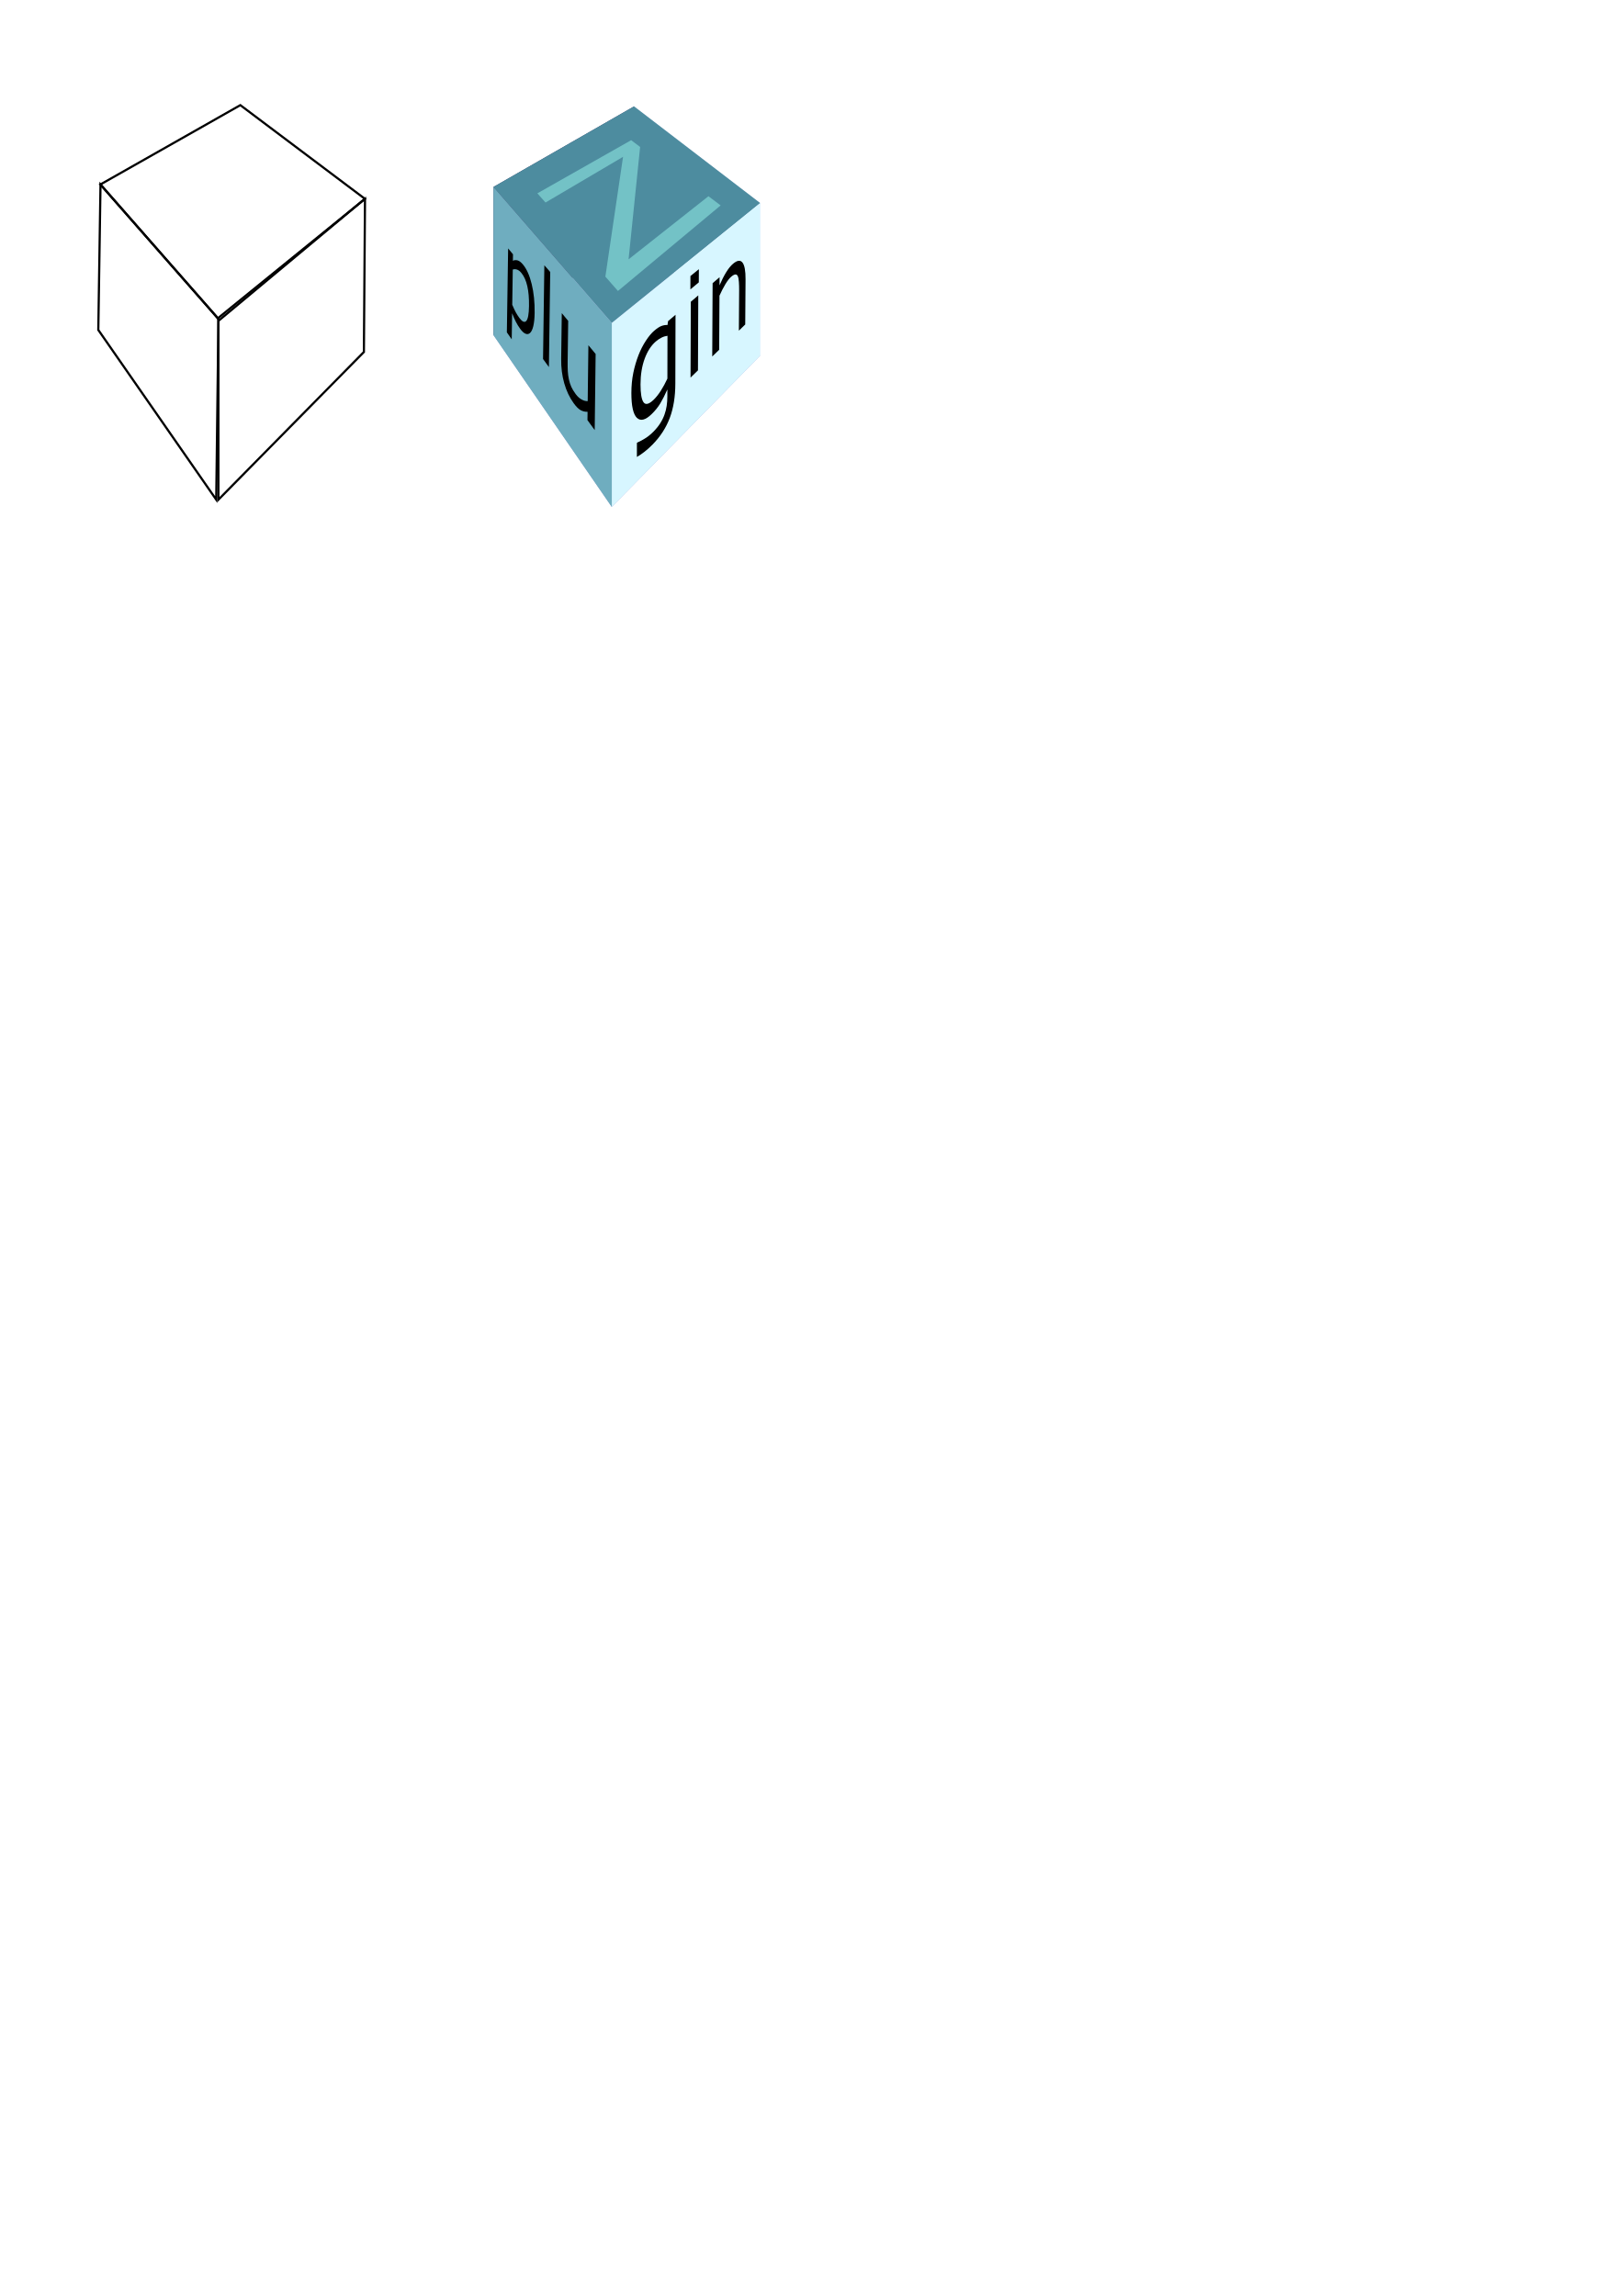
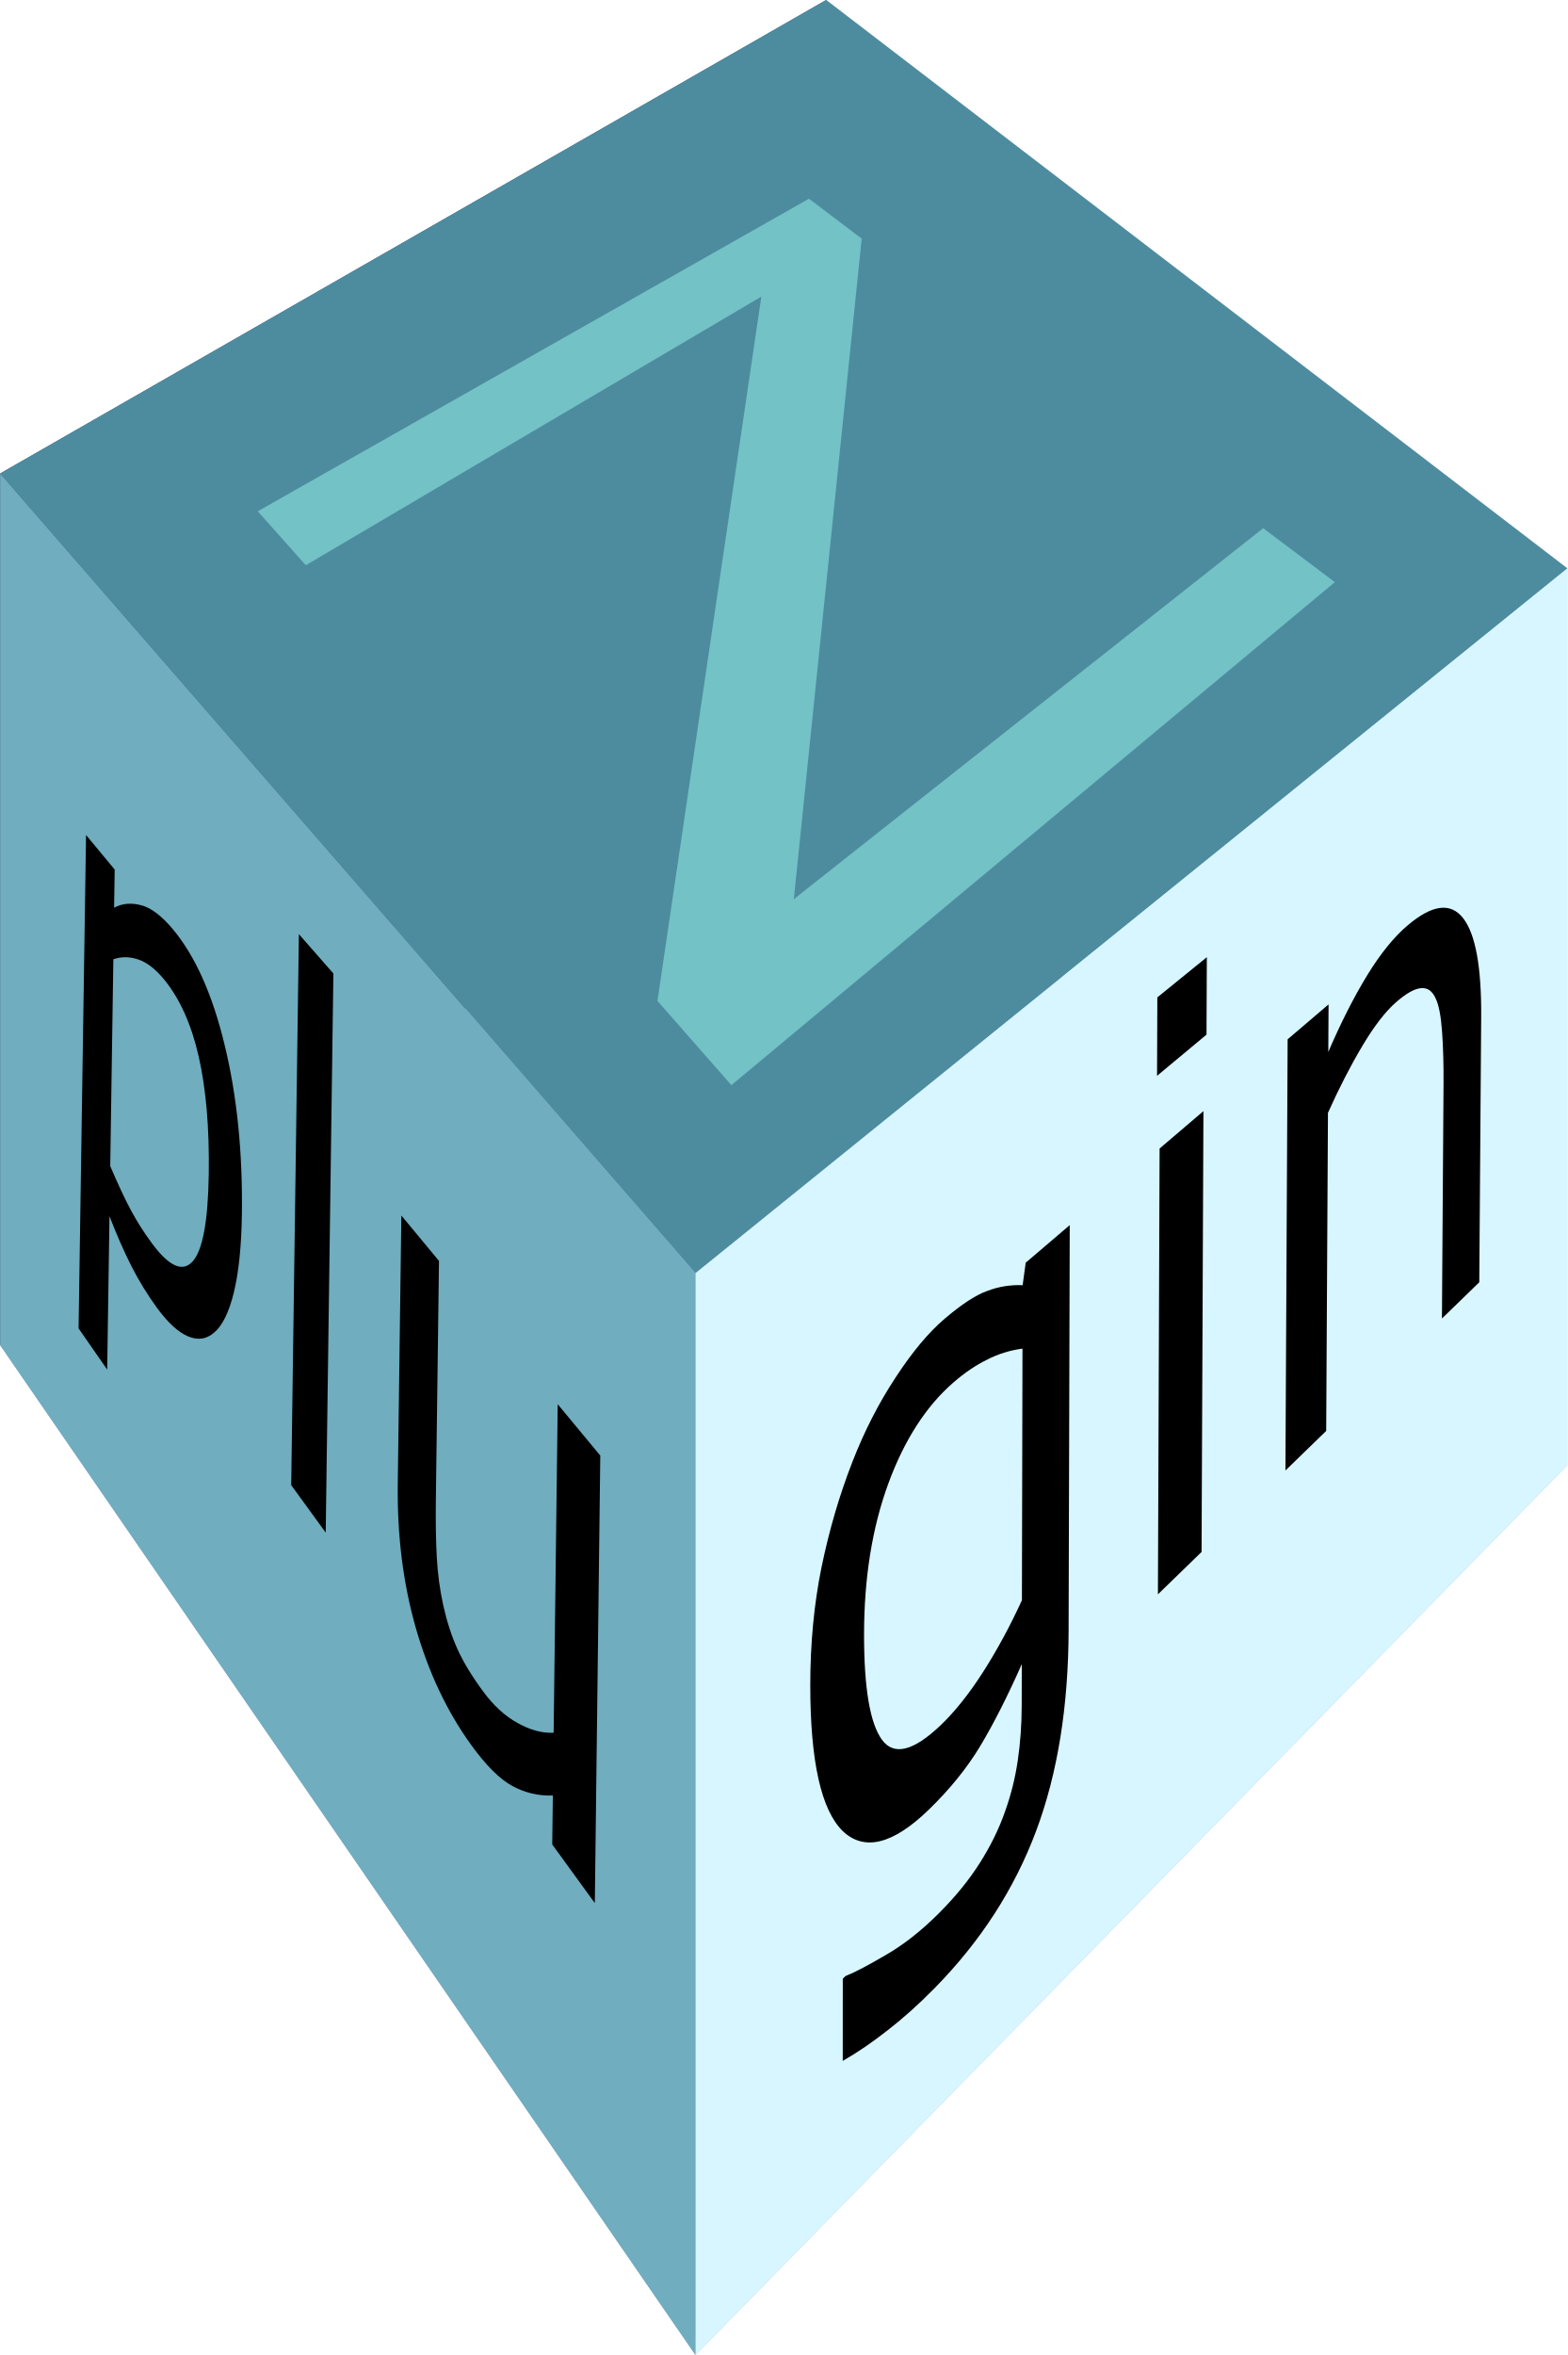
- <svg xmlns="http://www.w3.org/2000/svg" width="210mm" height="297mm" viewBox="0 0 744.094 1052.362" id="svg2" version="1.1">
+ <svg xmlns="http://www.w3.org/2000/svg" width="34.496mm" height="51.819mm" viewBox="0 0 122.229 183.612" id="svg2" version="1.1">
  <defs id="defs4">
    </defs>
-   <g id="layer1">
-     <path id="path3568" d="M 100.542,146.684 45.994,84.56 110.139,48.195 167.213,91.126 Z" style="fill:none;fill-rule:evenodd;stroke:#000000;stroke-width:1px;stroke-linecap:butt;stroke-linejoin:miter;stroke-opacity:1" />
-     <path id="path3570" d="m 45.05,151.23 1.01,-66.67 54.043,61.619 -1.01,82.833 z" style="fill:none;fill-rule:evenodd;stroke:#000000;stroke-width:1px;stroke-linecap:butt;stroke-linejoin:miter;stroke-opacity:1" />
-     <path id="path3572" d="m 100.093,229.012 0,-83.338 67.175,-54.548 -0.505,70.206 z" style="fill:none;fill-rule:evenodd;stroke:#000000;stroke-width:1px;stroke-linecap:butt;stroke-linejoin:miter;stroke-opacity:1" />
-     <g id="g6632" transform="translate(-72.85714,-678.5714)">
+   <g id="layer1" transform="translate(-0.0114958,0.0035898)">
+     <g id="g6632" transform="translate(-298.9937,-727.3321)">
      <g id="g3552" style="fill:none;fill-rule:evenodd;stroke:none;stroke-width:1px;stroke-linecap:butt;stroke-linejoin:round;stroke-opacity:1">
-         <path id="path3562" style="fill:#afafde;fill-rule:evenodd;stroke:none;stroke-width:1px;stroke-linecap:butt;stroke-linejoin:round;stroke-opacity:1" d="m 299.005,832.218 54.222,78.723 68.007,-69.383 -57.807,-55.952 z" points="353.227,910.941 421.234,841.558 363.427,785.606 299.005,832.218 " />
-         <path id="path3554" style="fill:#353564;fill-rule:evenodd;stroke:none;stroke-width:1px;stroke-linecap:butt;stroke-linejoin:round;stroke-opacity:1" d="m 299.005,764.249 0,67.969 64.422,-46.612 0,-58.277 z" points="299.005,832.218 363.427,785.606 363.427,727.329 299.005,764.249 " />
-         <path id="path3564" style="fill:#e9e9ff;fill-rule:evenodd;stroke:none;stroke-width:1px;stroke-linecap:butt;stroke-linejoin:round;stroke-opacity:1" d="m 363.427,727.329 57.807,44.319 0,69.911 -57.807,-55.952 z" points="421.234,771.647 421.234,841.558 363.427,785.606 363.427,727.329 " />
-         <path id="path3556" style="fill:#4d8c9f;fill-opacity:1;fill-rule:evenodd;stroke:none;stroke-width:1px;stroke-linecap:butt;stroke-linejoin:round;stroke-opacity:1" d="m 299.005,764.249 54.222,62.355 68.007,-54.957 -57.807,-44.319 z" points="353.227,826.604 421.234,771.647 363.427,727.329 299.005,764.249 " />
-         <path id="path3560" style="fill:#d7f6ff;fill-opacity:1;fill-rule:evenodd;stroke:none;stroke-width:1px;stroke-linecap:butt;stroke-linejoin:round;stroke-opacity:1" d="m 353.227,826.604 0,84.337 68.007,-69.383 0,-69.911 z" points="353.227,910.941 421.234,841.558 421.234,771.647 353.227,826.604 " />
-         <path id="path3558" style="fill:#6fadbf;fill-opacity:1;fill-rule:evenodd;stroke:none;stroke-width:1px;stroke-linecap:butt;stroke-linejoin:round;stroke-opacity:1" d="m 299.005,764.249 54.222,62.355 0,84.337 -54.222,-78.723 z" points="353.227,826.604 353.227,910.941 299.005,832.218 299.005,764.249 " />
+         <path id="path3562" style="fill:#afafde;fill-rule:evenodd;stroke:none;stroke-width:1px;stroke-linecap:butt;stroke-linejoin:round;stroke-opacity:1" d="m 299.017,832.214 54.222,78.723 68.007,-69.383 -57.807,-55.952 z" points="353.238,910.937 421.245,841.554 363.438,785.602 299.017,832.214 " />
+         <path id="path3554" style="fill:#353564;fill-rule:evenodd;stroke:none;stroke-width:1px;stroke-linecap:butt;stroke-linejoin:round;stroke-opacity:1" d="m 299.017,764.246 0,67.969 64.422,-46.612 0,-58.277 z" points="299.017,832.214 363.438,785.602 363.438,727.325 299.017,764.246 " />
+         <path id="path3564" style="fill:#e9e9ff;fill-rule:evenodd;stroke:none;stroke-width:1px;stroke-linecap:butt;stroke-linejoin:round;stroke-opacity:1" d="m 363.438,727.325 57.807,44.319 0,69.911 -57.807,-55.952 z" points="421.245,771.644 421.245,841.554 363.438,785.602 363.438,727.325 " />
+         <path id="path3556" style="fill:#4d8c9f;fill-opacity:1;fill-rule:evenodd;stroke:none;stroke-width:1px;stroke-linecap:butt;stroke-linejoin:round;stroke-opacity:1" d="m 299.017,764.246 54.222,62.355 68.007,-54.957 -57.807,-44.319 z" points="353.238,826.601 421.245,771.644 363.438,727.325 299.017,764.246 " />
+         <path id="path3560" style="fill:#d7f6ff;fill-opacity:1;fill-rule:evenodd;stroke:none;stroke-width:1px;stroke-linecap:butt;stroke-linejoin:round;stroke-opacity:1" d="m 353.238,826.601 0,84.337 68.007,-69.383 0,-69.911 z" points="353.238,910.937 421.245,841.554 421.245,771.644 353.238,826.601 " />
+         <path id="path3558" style="fill:#6fadbf;fill-opacity:1;fill-rule:evenodd;stroke:none;stroke-width:1px;stroke-linecap:butt;stroke-linejoin:round;stroke-opacity:1" d="m 299.017,764.246 54.222,62.355 0,84.337 -54.222,-78.723 z" points="353.238,826.601 353.238,910.937 299.017,832.214 299.017,764.246 " />
      </g>
      <g transform="matrix(0.7058806,0,0,0.7058806,186.3397,273.3799)" style="font-style:normal;font-weight:normal;font-size:40px;line-height:125%;font-family:sans-serif;letter-spacing:0px;word-spacing:0px;fill:#73c2c6;fill-opacity:1;stroke:none;stroke-width:1px;stroke-linecap:butt;stroke-linejoin:miter;stroke-opacity:1" id="text3574">
        <path style="fill:#73c2c6;fill-opacity:1" d="m 307.086,707.395 c 0,0 -66.67,55.558 -66.67,55.558 0,0 -8.169,-9.304 -8.169,-9.304 0,0 11.479,-77.795 11.479,-77.795 0,0 -50.33,29.672 -50.33,29.672 0,0 -5.309,-5.956 -5.309,-5.956 0,0 60.901,-34.527 60.901,-34.527 0,0 5.824,4.409 5.824,4.409 0,0 -7.5,72.959 -7.5,72.959 0,0 51.857,-40.973 51.857,-40.973 0,0 7.918,5.956 7.918,5.956 0,0 0,0 0,0" id="path3579" />
      </g>
      <g id="text3661" style="font-style:normal;font-weight:normal;font-size:40px;line-height:125%;font-family:sans-serif;letter-spacing:0px;word-spacing:0px;fill:#000000;fill-opacity:1;stroke:none;stroke-width:1px;stroke-linecap:butt;stroke-linejoin:miter;stroke-opacity:1" transform="matrix(0.7420669,0,0,0.7420669,162.659,213.3895)">
        <path style="fill:#000000;fill-opacity:1" id="path3666" d="m 209.155,820.223 c -0.047,3.301 -0.326,6.013 -0.836,8.13 -0.508,2.085 -1.199,3.495 -2.071,4.231 -0.806,0.715 -1.741,0.84 -2.802,0.38 -1.041,-0.464 -2.128,-1.481 -3.261,-3.044 -0.977,-1.348 -1.853,-2.782 -2.632,-4.305 -0.762,-1.498 -1.533,-3.249 -2.31,-5.252 0,0 -0.241,16.112 -0.241,16.112 0,0 -3.006,-4.326 -3.006,-4.326 0,0 0.785,-51.839 0.785,-51.839 0,0 3.008,3.629 3.008,3.629 0,0 -0.06,4.01 -0.06,4.01 0.835,-0.449 1.771,-0.54 2.81,-0.269 1.06,0.264 2.189,1.113 3.39,2.556 2.323,2.792 4.134,6.826 5.409,12.107 1.302,5.332 1.912,11.307 1.819,17.881 0,0 0,0 0,0 m -3.48,-4.303 c 0.07,-4.83 -0.284,-8.947 -1.057,-12.337 -0.767,-3.366 -1.972,-6.051 -3.6,-8.052 -0.912,-1.121 -1.829,-1.835 -2.751,-2.145 -0.914,-0.308 -1.788,-0.314 -2.62,-0.021 0,0 -0.326,21.736 -0.326,21.736 0.855,1.994 1.595,3.568 2.216,4.715 0.636,1.168 1.361,2.304 2.178,3.409 1.775,2.403 3.197,3.048 4.253,1.9 1.064,-1.158 1.636,-4.229 1.707,-9.205 0,0 0,0 0,0" />
        <path style="fill:#000000;fill-opacity:1" id="path3668" d="m 217.968,853.605 c 0,0 -3.626,-4.99 -3.626,-4.99 0,0 0.807,-57.888 0.807,-57.888 0,0 3.626,4.134 3.626,4.134 0,0 -0.807,58.744 -0.807,58.744 0,0 0,0 0,0" />
        <path style="fill:#000000;fill-opacity:1" id="path3670" d="m 246.25,892.529 c 0,0 -4.475,-6.159 -4.475,-6.159 0,0 0.064,-5.146 0.064,-5.146 -1.501,0.06 -2.92,-0.275 -4.258,-1 -1.325,-0.719 -2.765,-2.154 -4.314,-4.294 -2.558,-3.532 -4.497,-7.645 -5.842,-12.351 -1.331,-4.681 -1.955,-9.704 -1.883,-15.105 0,0 0.376,-28.185 0.376,-28.185 0,0 3.955,4.771 3.955,4.771 0,0 -0.329,25.102 -0.329,25.102 -0.029,2.24 0.002,4.239 0.095,5.999 0.093,1.735 0.318,3.419 0.676,5.055 0.372,1.686 0.866,3.214 1.481,4.586 0.618,1.378 1.528,2.882 2.736,4.517 1.085,1.468 2.283,2.566 3.597,3.287 1.342,0.749 2.607,1.092 3.793,1.023 0,0 0.429,-34.514 0.429,-34.514 0,0 4.473,5.397 4.473,5.397 0,0 -0.573,47.017 -0.573,47.017 0,0 0,0 0,0" />
      </g>
      <g transform="matrix(0.7812927,0,0,0.7812927,12.52541,181.6536)" style="font-style:normal;font-weight:normal;font-size:40px;line-height:125%;font-family:sans-serif;letter-spacing:0px;word-spacing:0px;fill:#000000;fill-opacity:1;stroke:none;stroke-width:1px;stroke-linecap:butt;stroke-linejoin:miter;stroke-opacity:1" id="text3760">
        <path style="fill:#000000;fill-opacity:1" d="m 473.342,861.041 c -0.021,7.678 -1.096,14.357 -3.24,20.09 -2.166,5.792 -5.536,11.024 -10.173,15.732 -1.564,1.588 -3.105,2.97 -4.622,4.144 -1.511,1.193 -3.014,2.221 -4.511,3.081 0,0 0.003,-8.199 0.003,-8.199 0,0 0.275,-0.272 0.275,-0.272 0.841,-0.321 2.167,-1.013 3.971,-2.071 1.787,-1.02 3.558,-2.408 5.315,-4.16 1.671,-1.667 3.046,-3.355 4.129,-5.067 1.077,-1.703 1.912,-3.408 2.507,-5.12 0.593,-1.652 1.017,-3.352 1.273,-5.104 0.255,-1.75 0.385,-3.554 0.389,-5.414 0,0 0.01,-4.187 0.01,-4.187 -1.437,3.236 -2.823,5.969 -4.158,8.192 -1.326,2.194 -3.034,4.305 -5.135,6.34 -3.55,3.44 -6.417,4.173 -8.571,2.136 -2.16,-2.107 -3.25,-6.964 -3.25,-14.562 0,-4.166 0.374,-8.089 1.12,-11.76 0.763,-3.705 1.791,-7.213 3.081,-10.52 1.191,-3.065 2.629,-5.873 4.309,-8.422 1.666,-2.556 3.31,-4.519 4.93,-5.896 1.694,-1.439 3.098,-2.352 4.216,-2.747 1.129,-0.434 2.31,-0.626 3.542,-0.578 0,0 0.308,-2.246 0.308,-2.246 0,0 4.394,-3.747 4.394,-3.747 0,0 -0.113,40.355 -0.113,40.355 0,0 0,0 0,0 m -4.661,-2.918 c 0,0 0.057,-25.113 0.057,-25.113 -1.266,0.168 -2.455,0.54 -3.567,1.118 -1.101,0.539 -2.208,1.29 -3.322,2.256 -2.724,2.363 -4.896,5.721 -6.497,10.075 -1.612,4.386 -2.425,9.422 -2.428,15.078 -0.003,5.365 0.594,8.867 1.786,10.504 1.184,1.626 3.135,1.14 5.832,-1.423 1.43,-1.36 2.851,-3.14 4.262,-5.336 1.419,-2.225 2.71,-4.611 3.876,-7.159 0,0 0,0 0,0" id="path3765" />
        <path style="fill:#000000;fill-opacity:1" d="m 487.106,801.673 c 0,0 -4.937,4.112 -4.937,4.112 0,0 0.029,-7.828 0.029,-7.828 0,0 4.941,-4.012 4.941,-4.012 0,0 -0.033,7.729 -0.033,7.729 0,0 0,0 0,0 m -0.493,51.623 c 0,0 -4.356,4.229 -4.356,4.229 0,0 0.167,-44.487 0.167,-44.487 0,0 4.375,-3.731 4.375,-3.731 0,0 -0.186,43.988 -0.186,43.988 0,0 0,0 0,0" id="path3767" />
        <path style="fill:#000000;fill-opacity:1" d="m 514.334,826.385 c 0,0 -3.727,3.618 -3.727,3.618 0,0 0.159,-23.434 0.159,-23.434 0.013,-1.897 -0.035,-3.617 -0.145,-5.162 -0.109,-1.571 -0.322,-2.684 -0.639,-3.34 -0.33,-0.744 -0.811,-1.088 -1.445,-1.029 -0.636,0.034 -1.468,0.496 -2.498,1.391 -1.064,0.924 -2.186,2.374 -3.367,4.356 -1.189,1.994 -2.337,4.225 -3.443,6.692 0,0 -0.176,31.742 -0.176,31.742 0,0 -4.068,3.949 -4.068,3.949 0,0 0.22,-43.029 0.22,-43.029 0,0 4.084,-3.482 4.084,-3.482 0,0 -0.026,4.744 -0.026,4.744 1.266,-2.942 2.563,-5.495 3.891,-7.663 1.319,-2.152 2.659,-3.804 4.02,-4.96 2.462,-2.091 4.307,-2.321 5.553,-0.72 1.236,1.588 1.833,4.88 1.797,9.882 0,0 -0.19,26.446 -0.19,26.446 0,0 0,0 0,0" id="path3769" />
      </g>
    </g>
  </g>
</svg>
